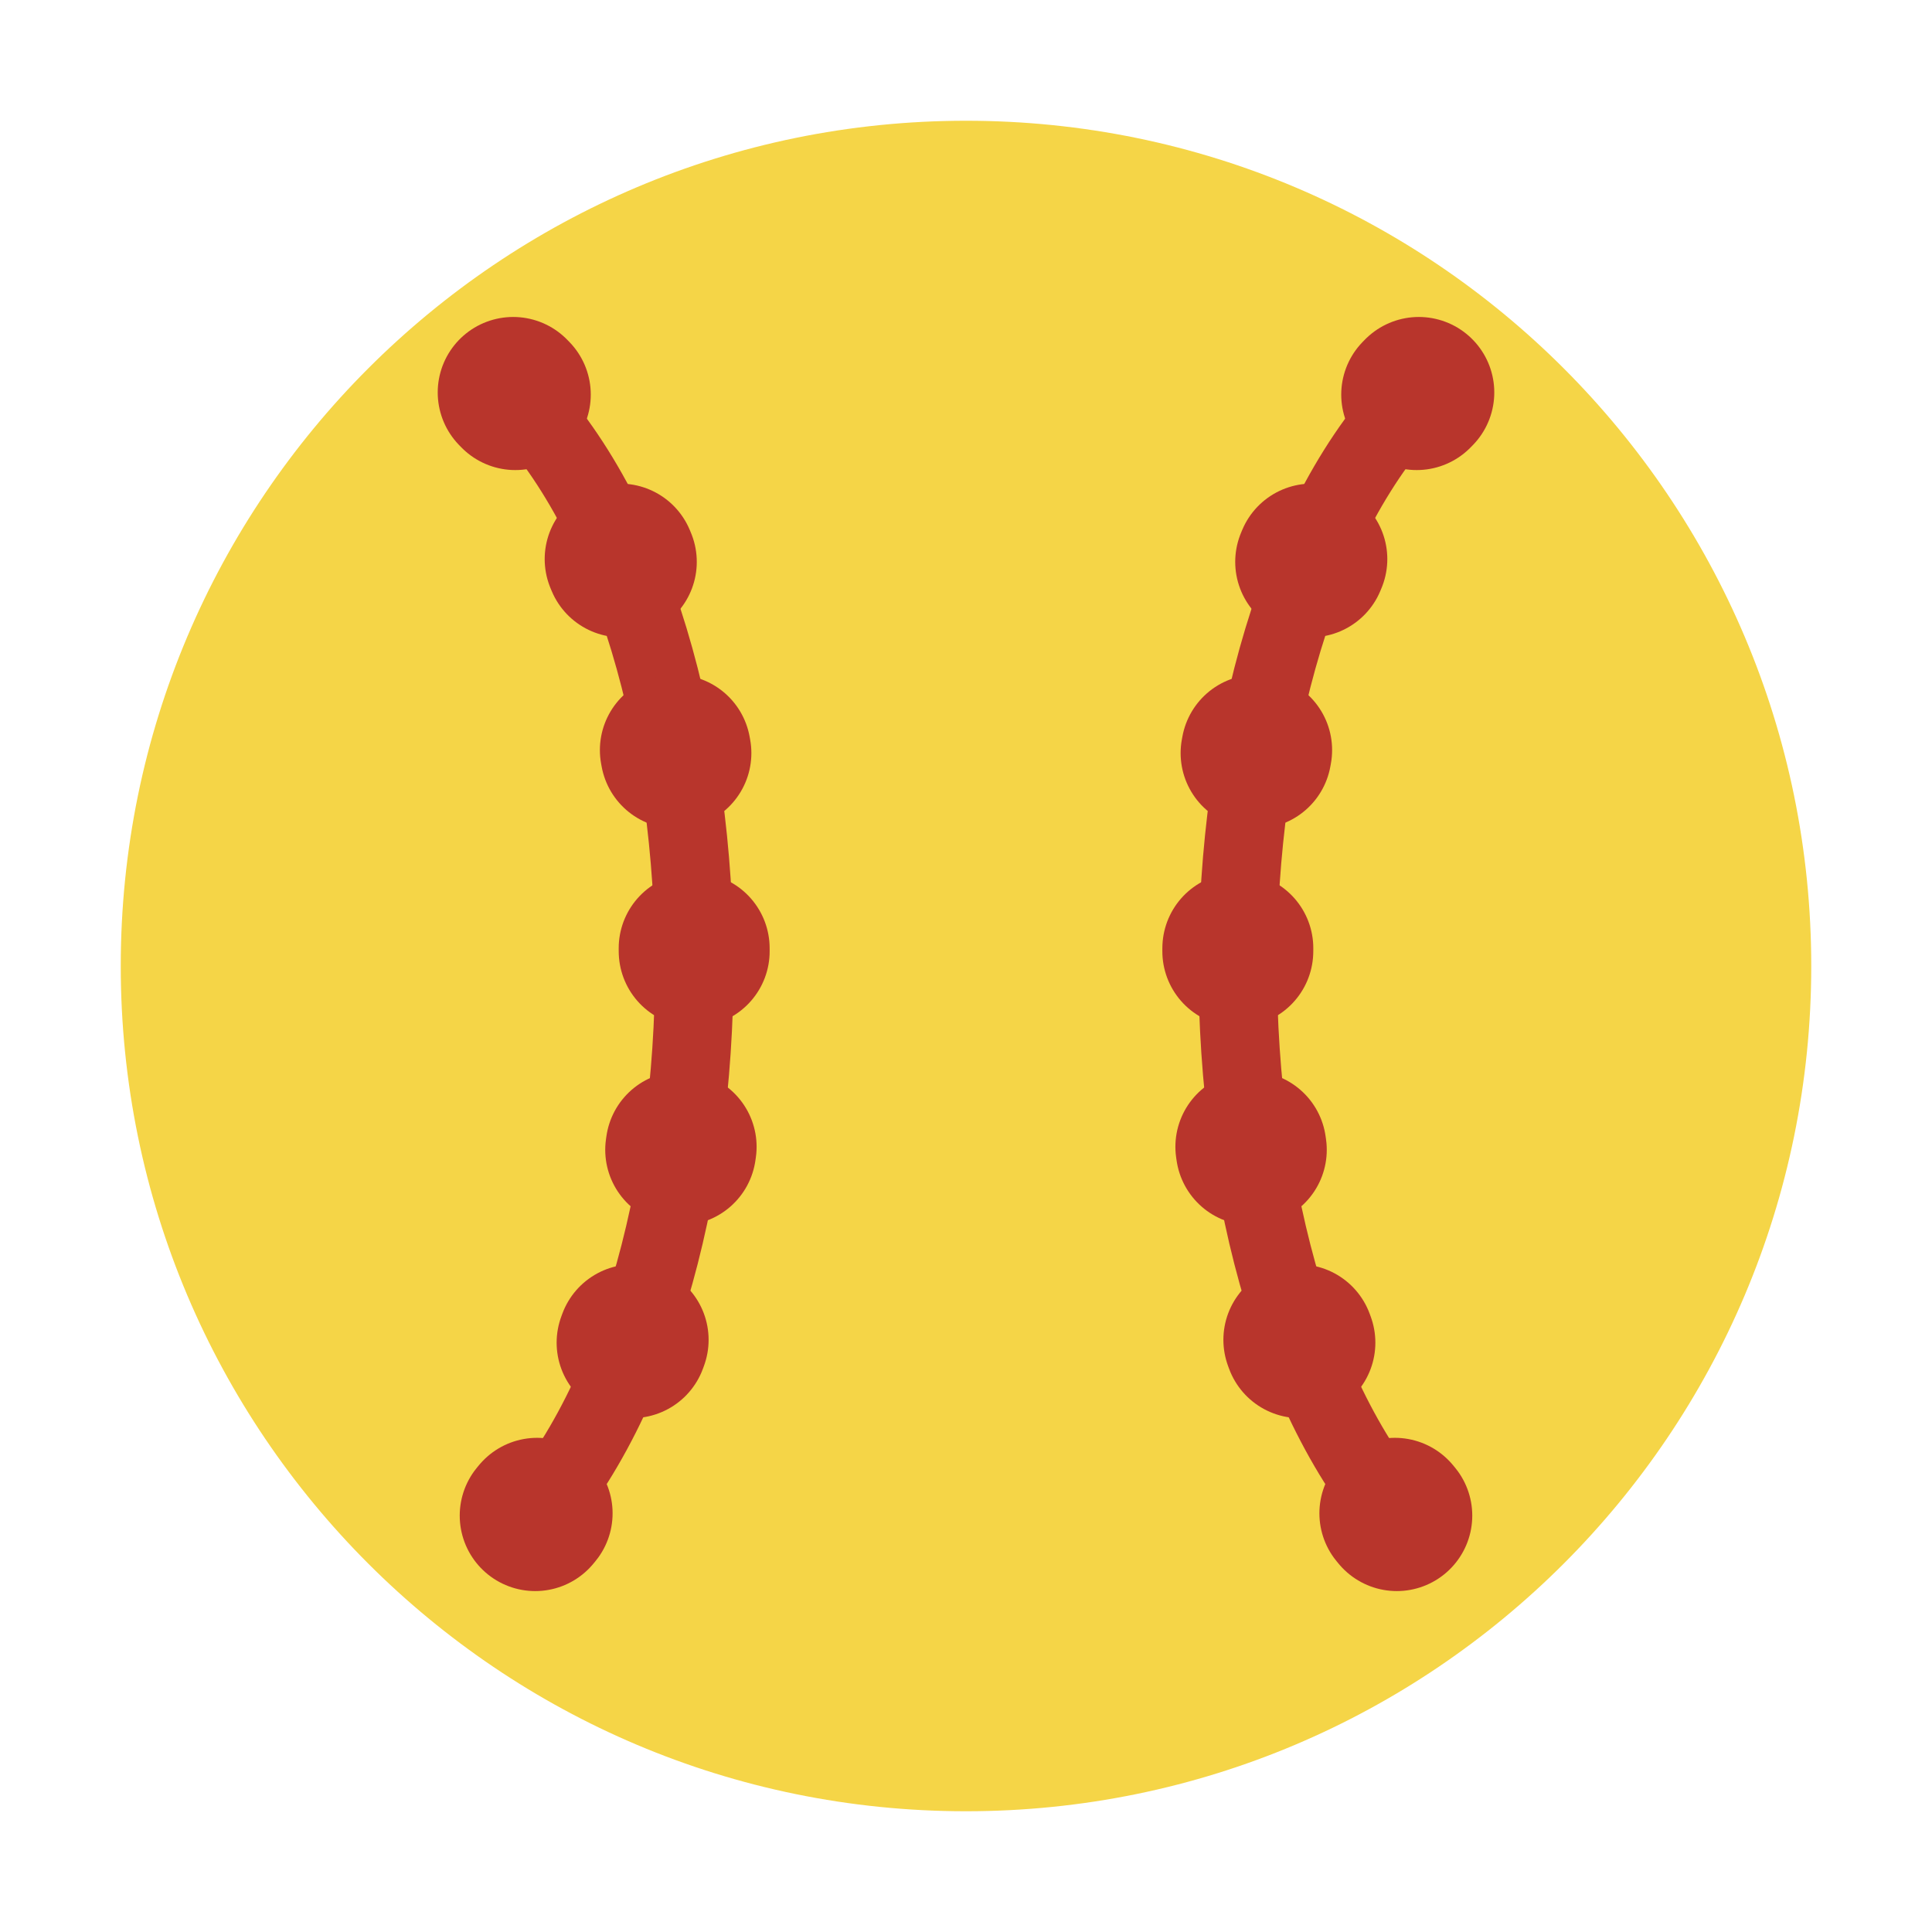
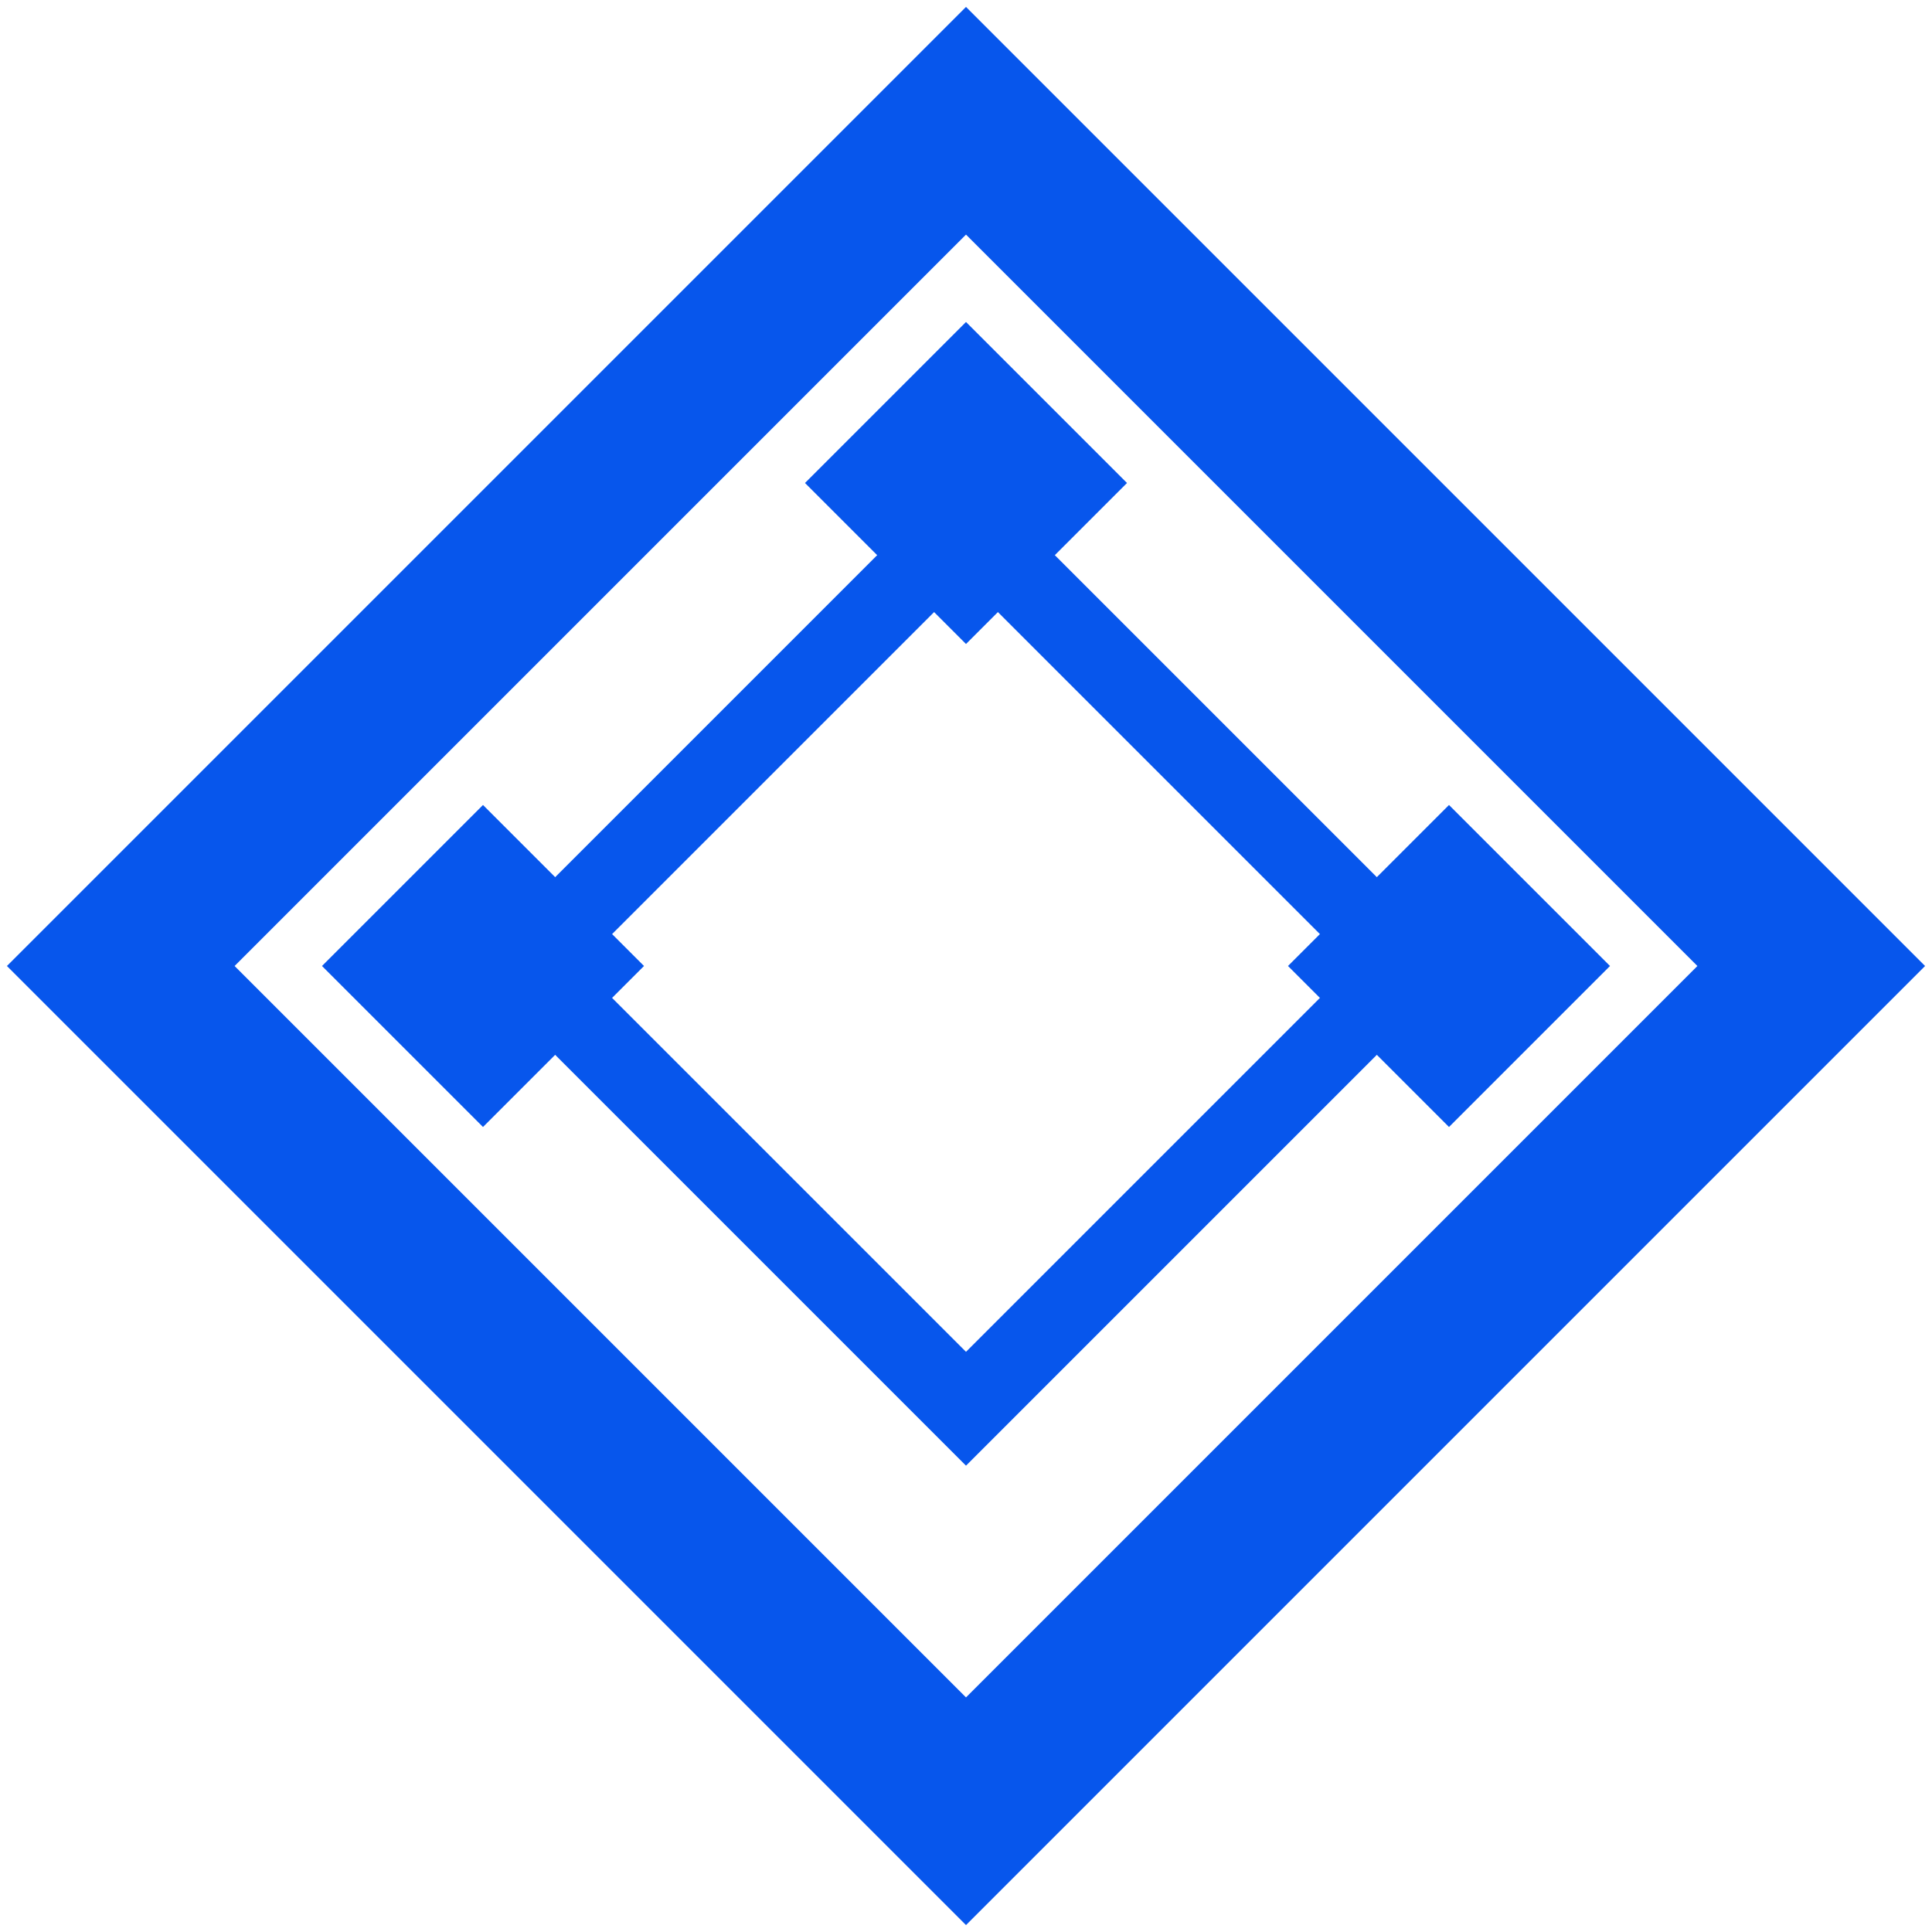
- <svg xmlns="http://www.w3.org/2000/svg" viewBox="0 0 64 64">
-   <circle cx="32" cy="32" r="28" fill="#f5d547" />
-   <path d="M17 13c8 8 8 30 0 38M47 13c-8 8-8 30 0 38" fill="none" stroke="#b8352c" stroke-width="2.6" stroke-linecap="round" />
-   <path d="M17 13c8 8 8 30 0 38M47 13c-8 8-8 30 0 38" fill="none" stroke="#b8352c" stroke-width="5" stroke-linecap="round" stroke-dasharray="0.1 6.5" />
+ <svg xmlns="http://www.w3.org/2000/svg" viewBox="0 0 48 48">
+   <path d="M24 3 45 24 24 45 3 24Z" fill="none" stroke="#0756ec" stroke-width="4" />
+   <path d="m24 13 11 11-11 11-11-11Z" fill="none" stroke="#0756ec" stroke-width="2" />
+   <path d="m24 8 4 4-4 4-4-4zm12 12 4 4-4 4-4-4zM12 20l4 4-4 4-4-4z" fill="#0756ec" />
</svg>
